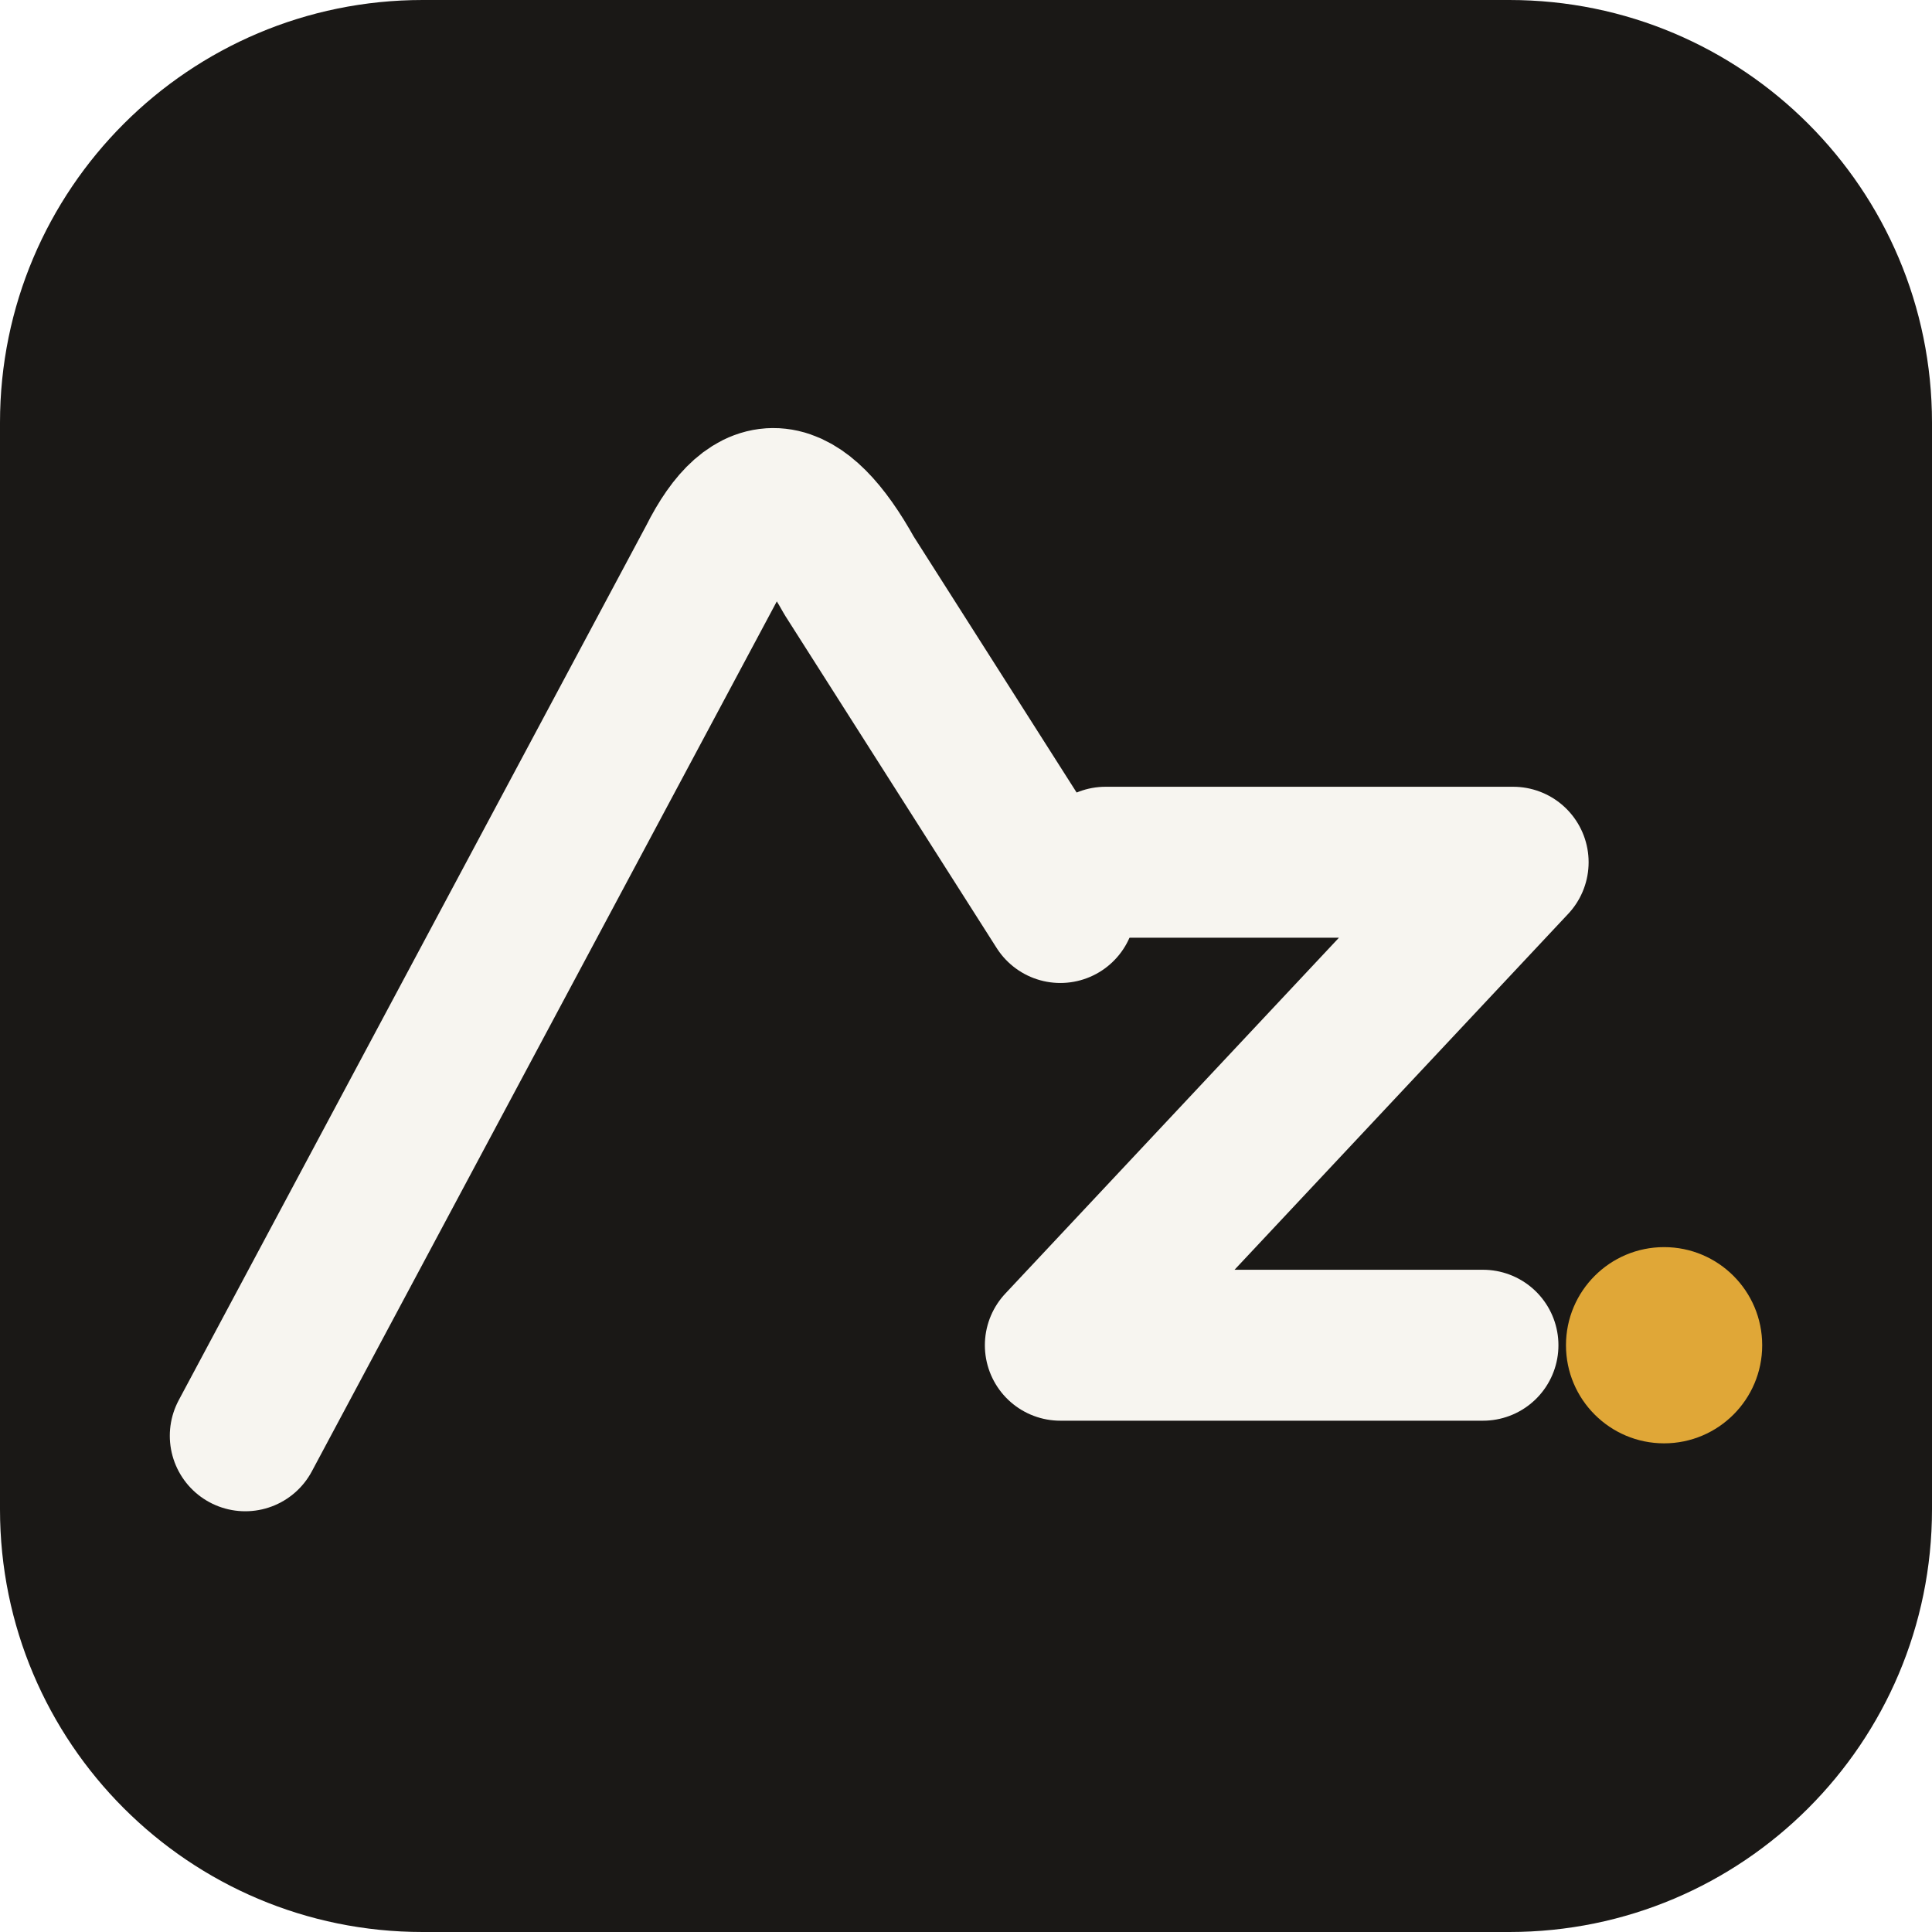
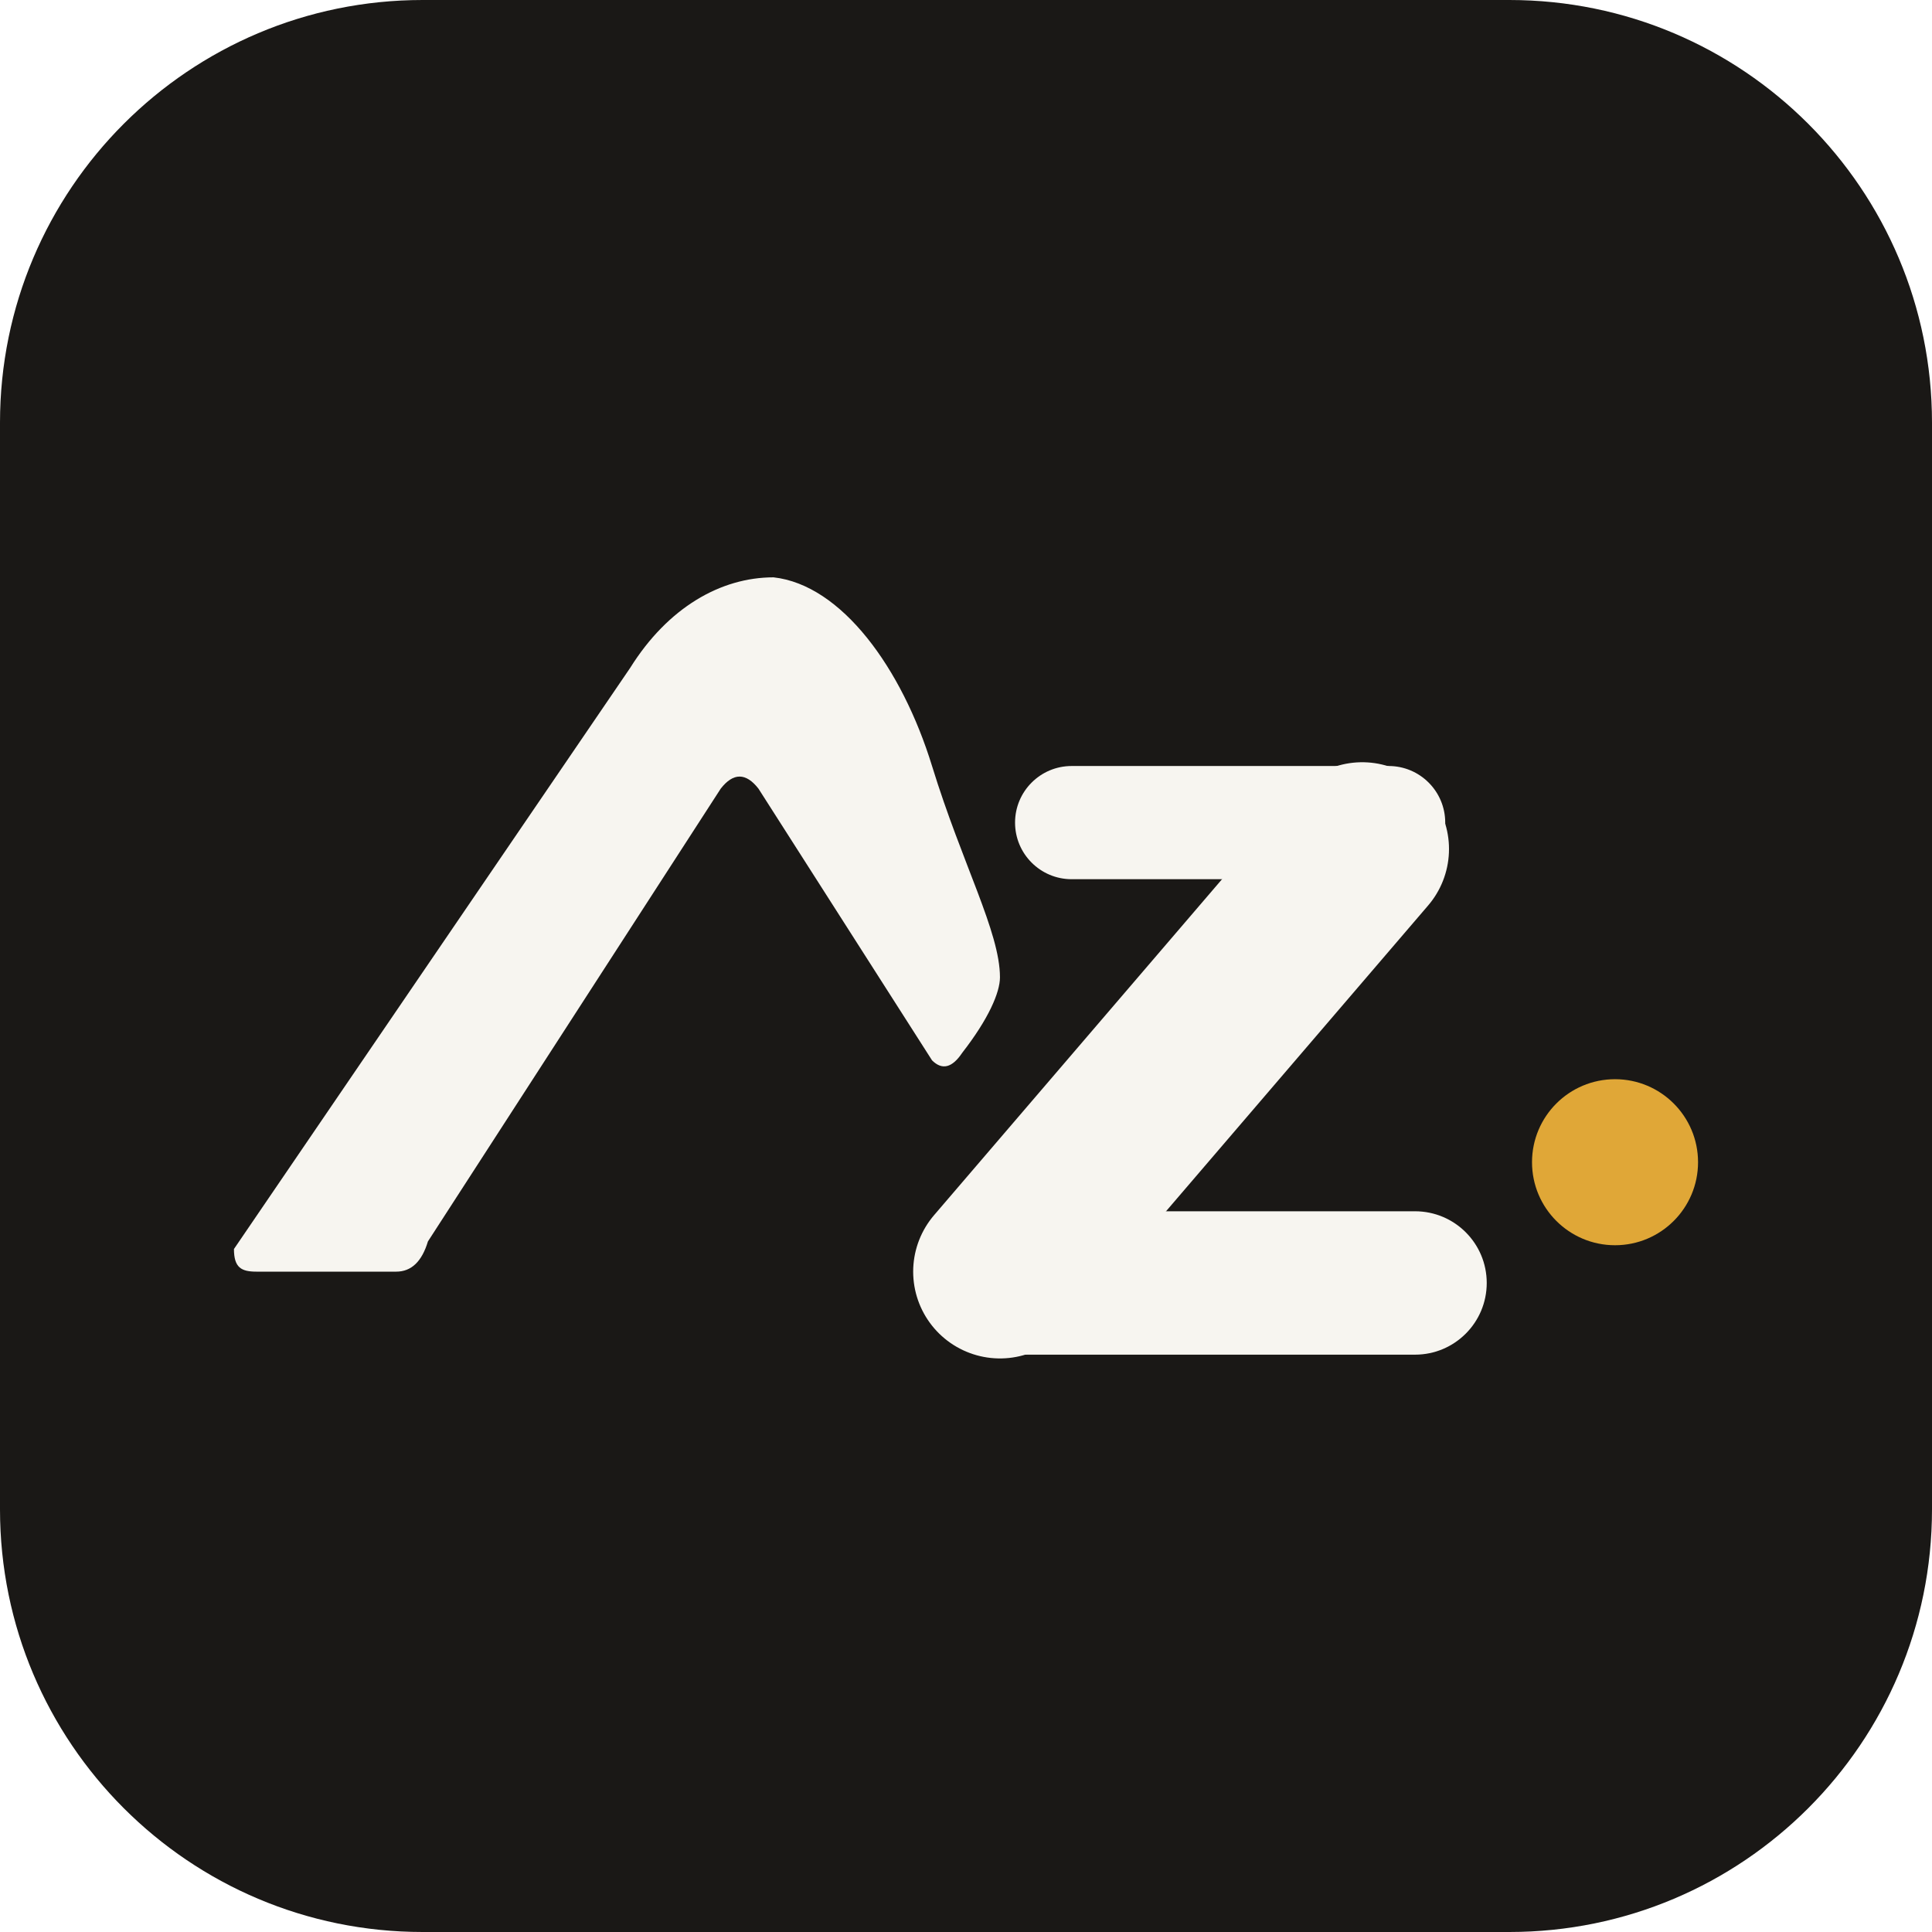
<svg xmlns="http://www.w3.org/2000/svg" viewBox="0 0 128 128">
  <rect width="128" height="128" rx="28" fill="#1a1816" />
-   <g transform="translate(4.25 17.125) scale(1)">
-     <g fill="none" stroke="#f7f5f0" stroke-width="10" stroke-linecap="round" stroke-linejoin="round">
-       <path d="M12 78 L43 20 Q47 12 52 21 L66 43" />
-       <path d="M69 40 H96 L66 72 H94" />
+   <g transform="translate(11.25 34.25) scale(0.5)">
+     <g fill="#f7f5f0">
+       <path d="M8.5 97 C8.5 99.5 9.5 100 11.5 100 H30 Q33 100 34.2 96 L73 36 Q75.5 32.8 78 36 L101 72 Q103 74 105 71 C108.5 66.5 110 63 110 61 C110 55 105 46 101 33 C97 20 89 9 80 8 C73 8 66 12 61 20 Z" />
+       <rect x="112" y="33" width="57" height="15" rx="7.5" />
+       <rect x="102" y="92" width="72.5" height="19" rx="9.5" />
    </g>
-     <circle cx="106" cy="72" r="6.5" fill="#e0a737" />
+     <path d="M158 44 L110 100" fill="none" stroke="#f7f5f0" stroke-width="23" stroke-linecap="round" />
+     <circle cx="191.5" cy="85.5" r="11" fill="#e0a737" />
  </g>
</svg>
